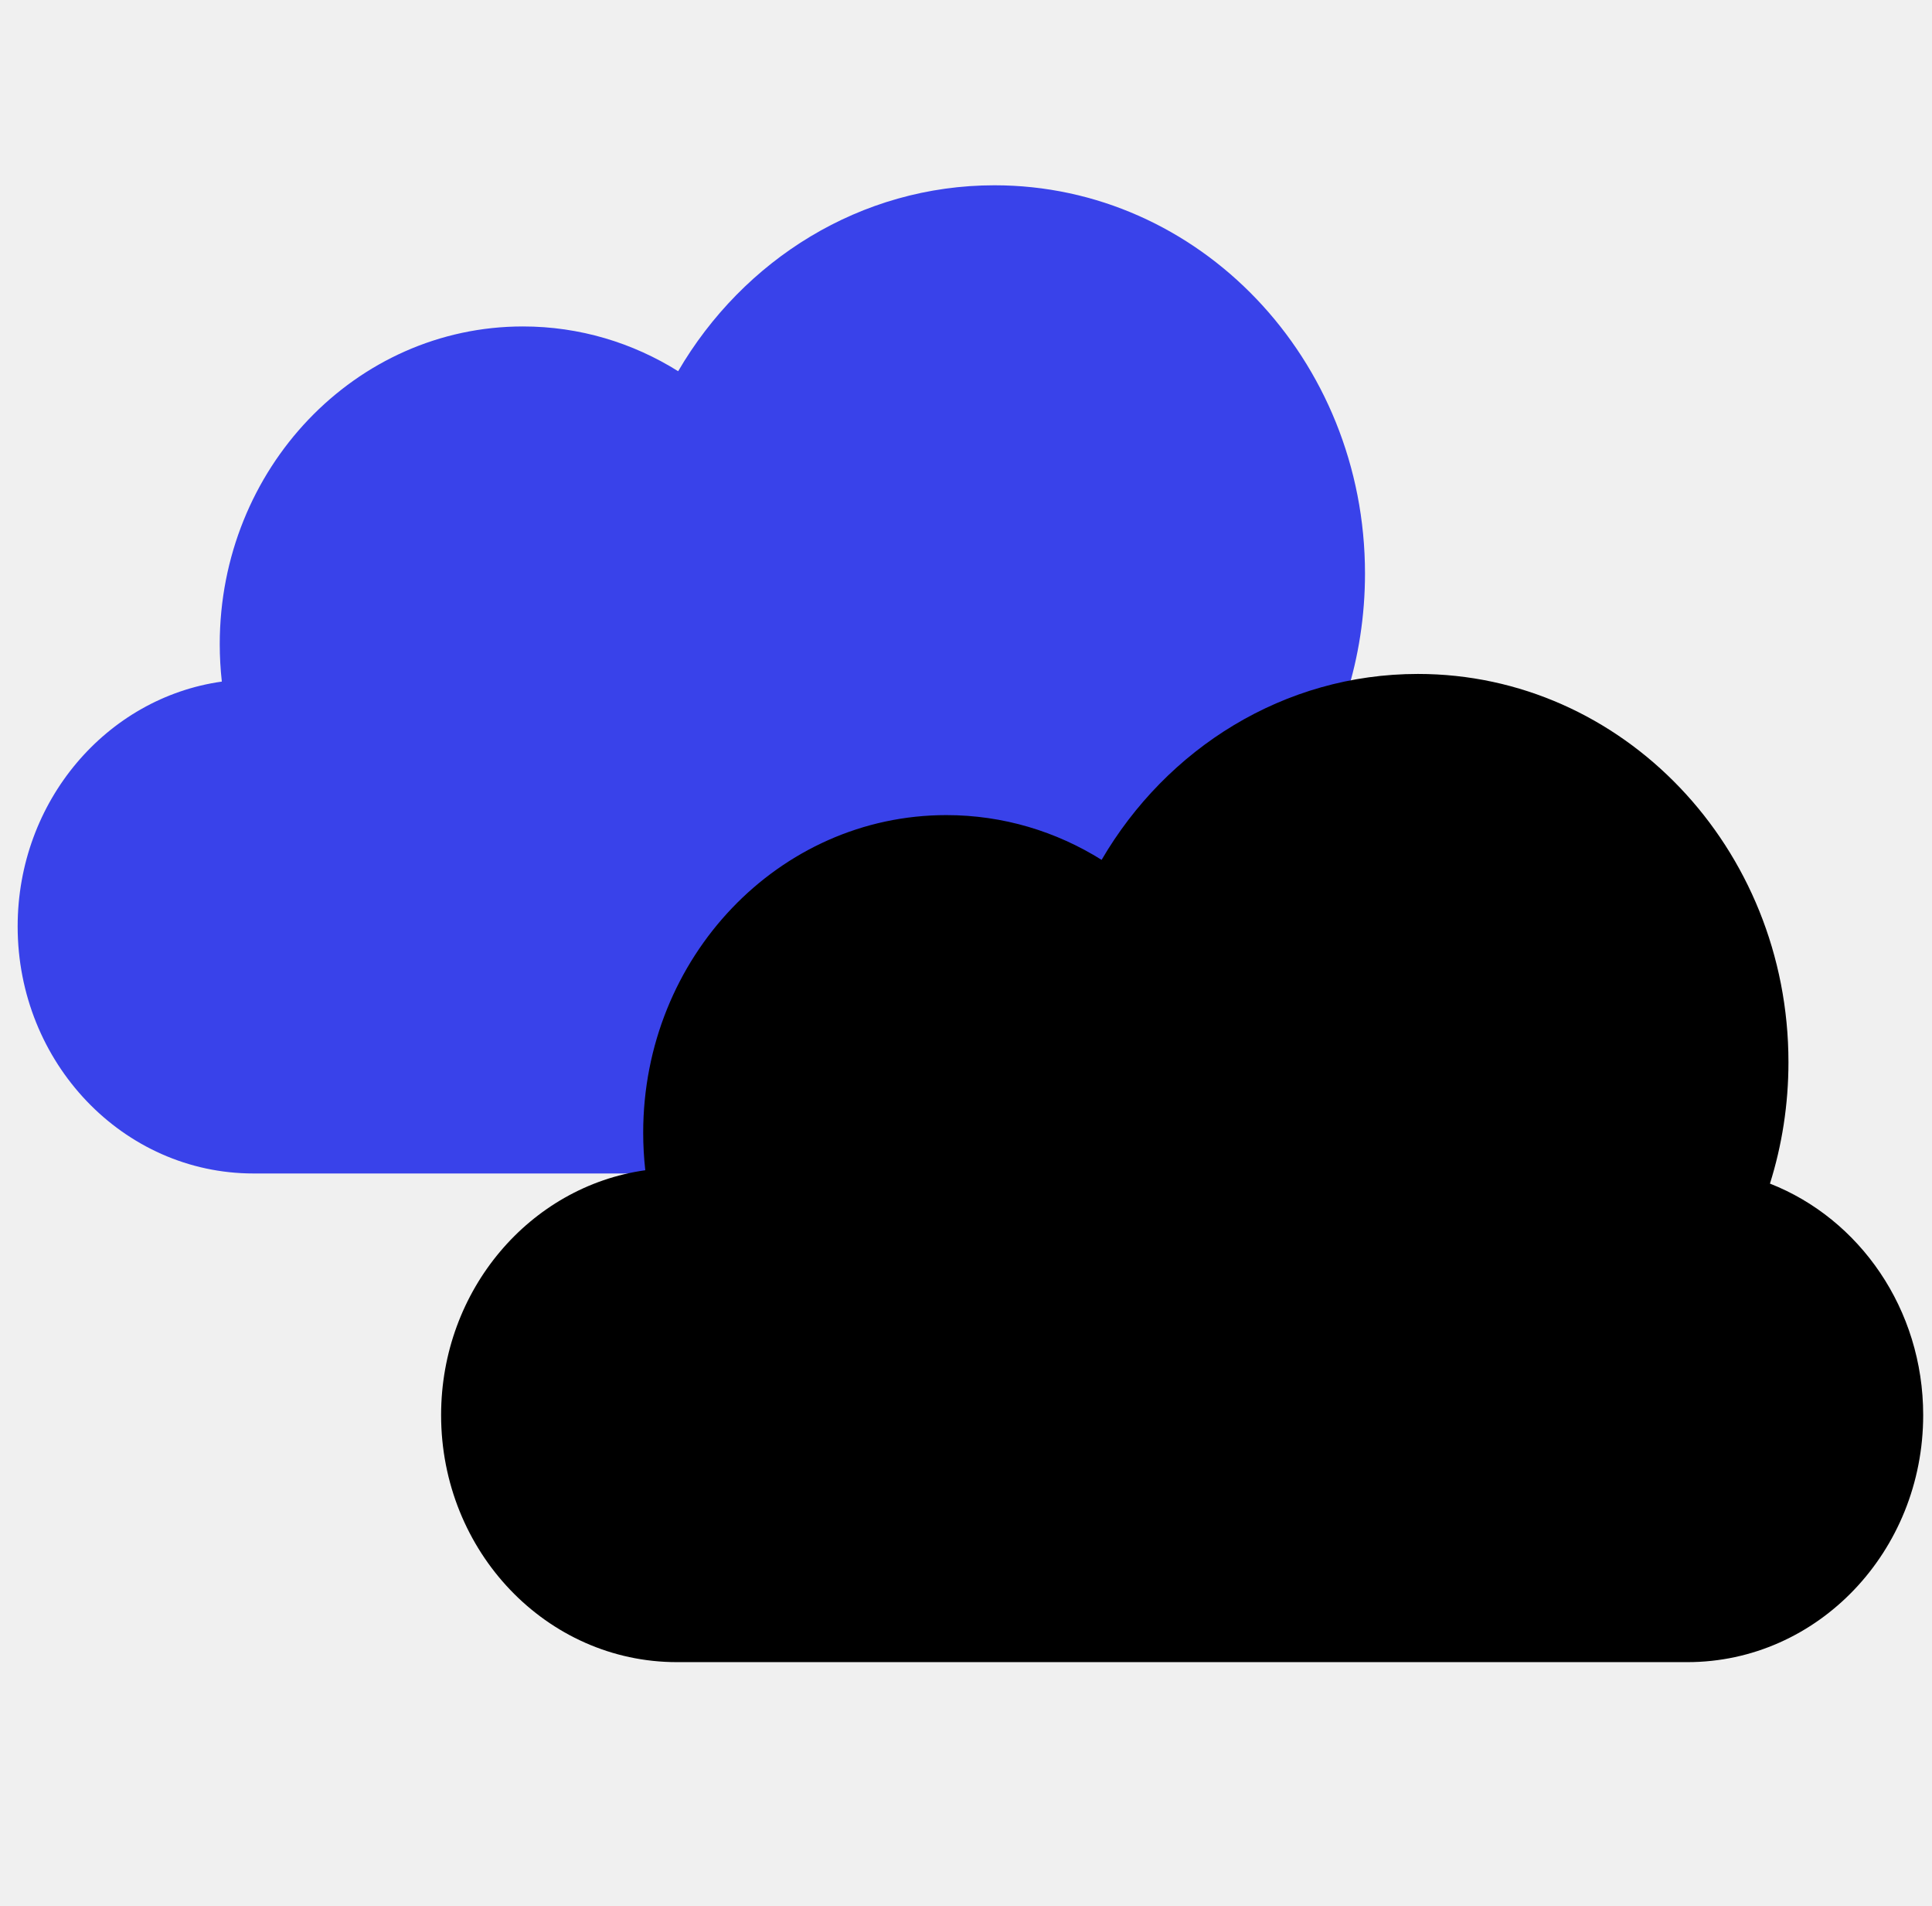
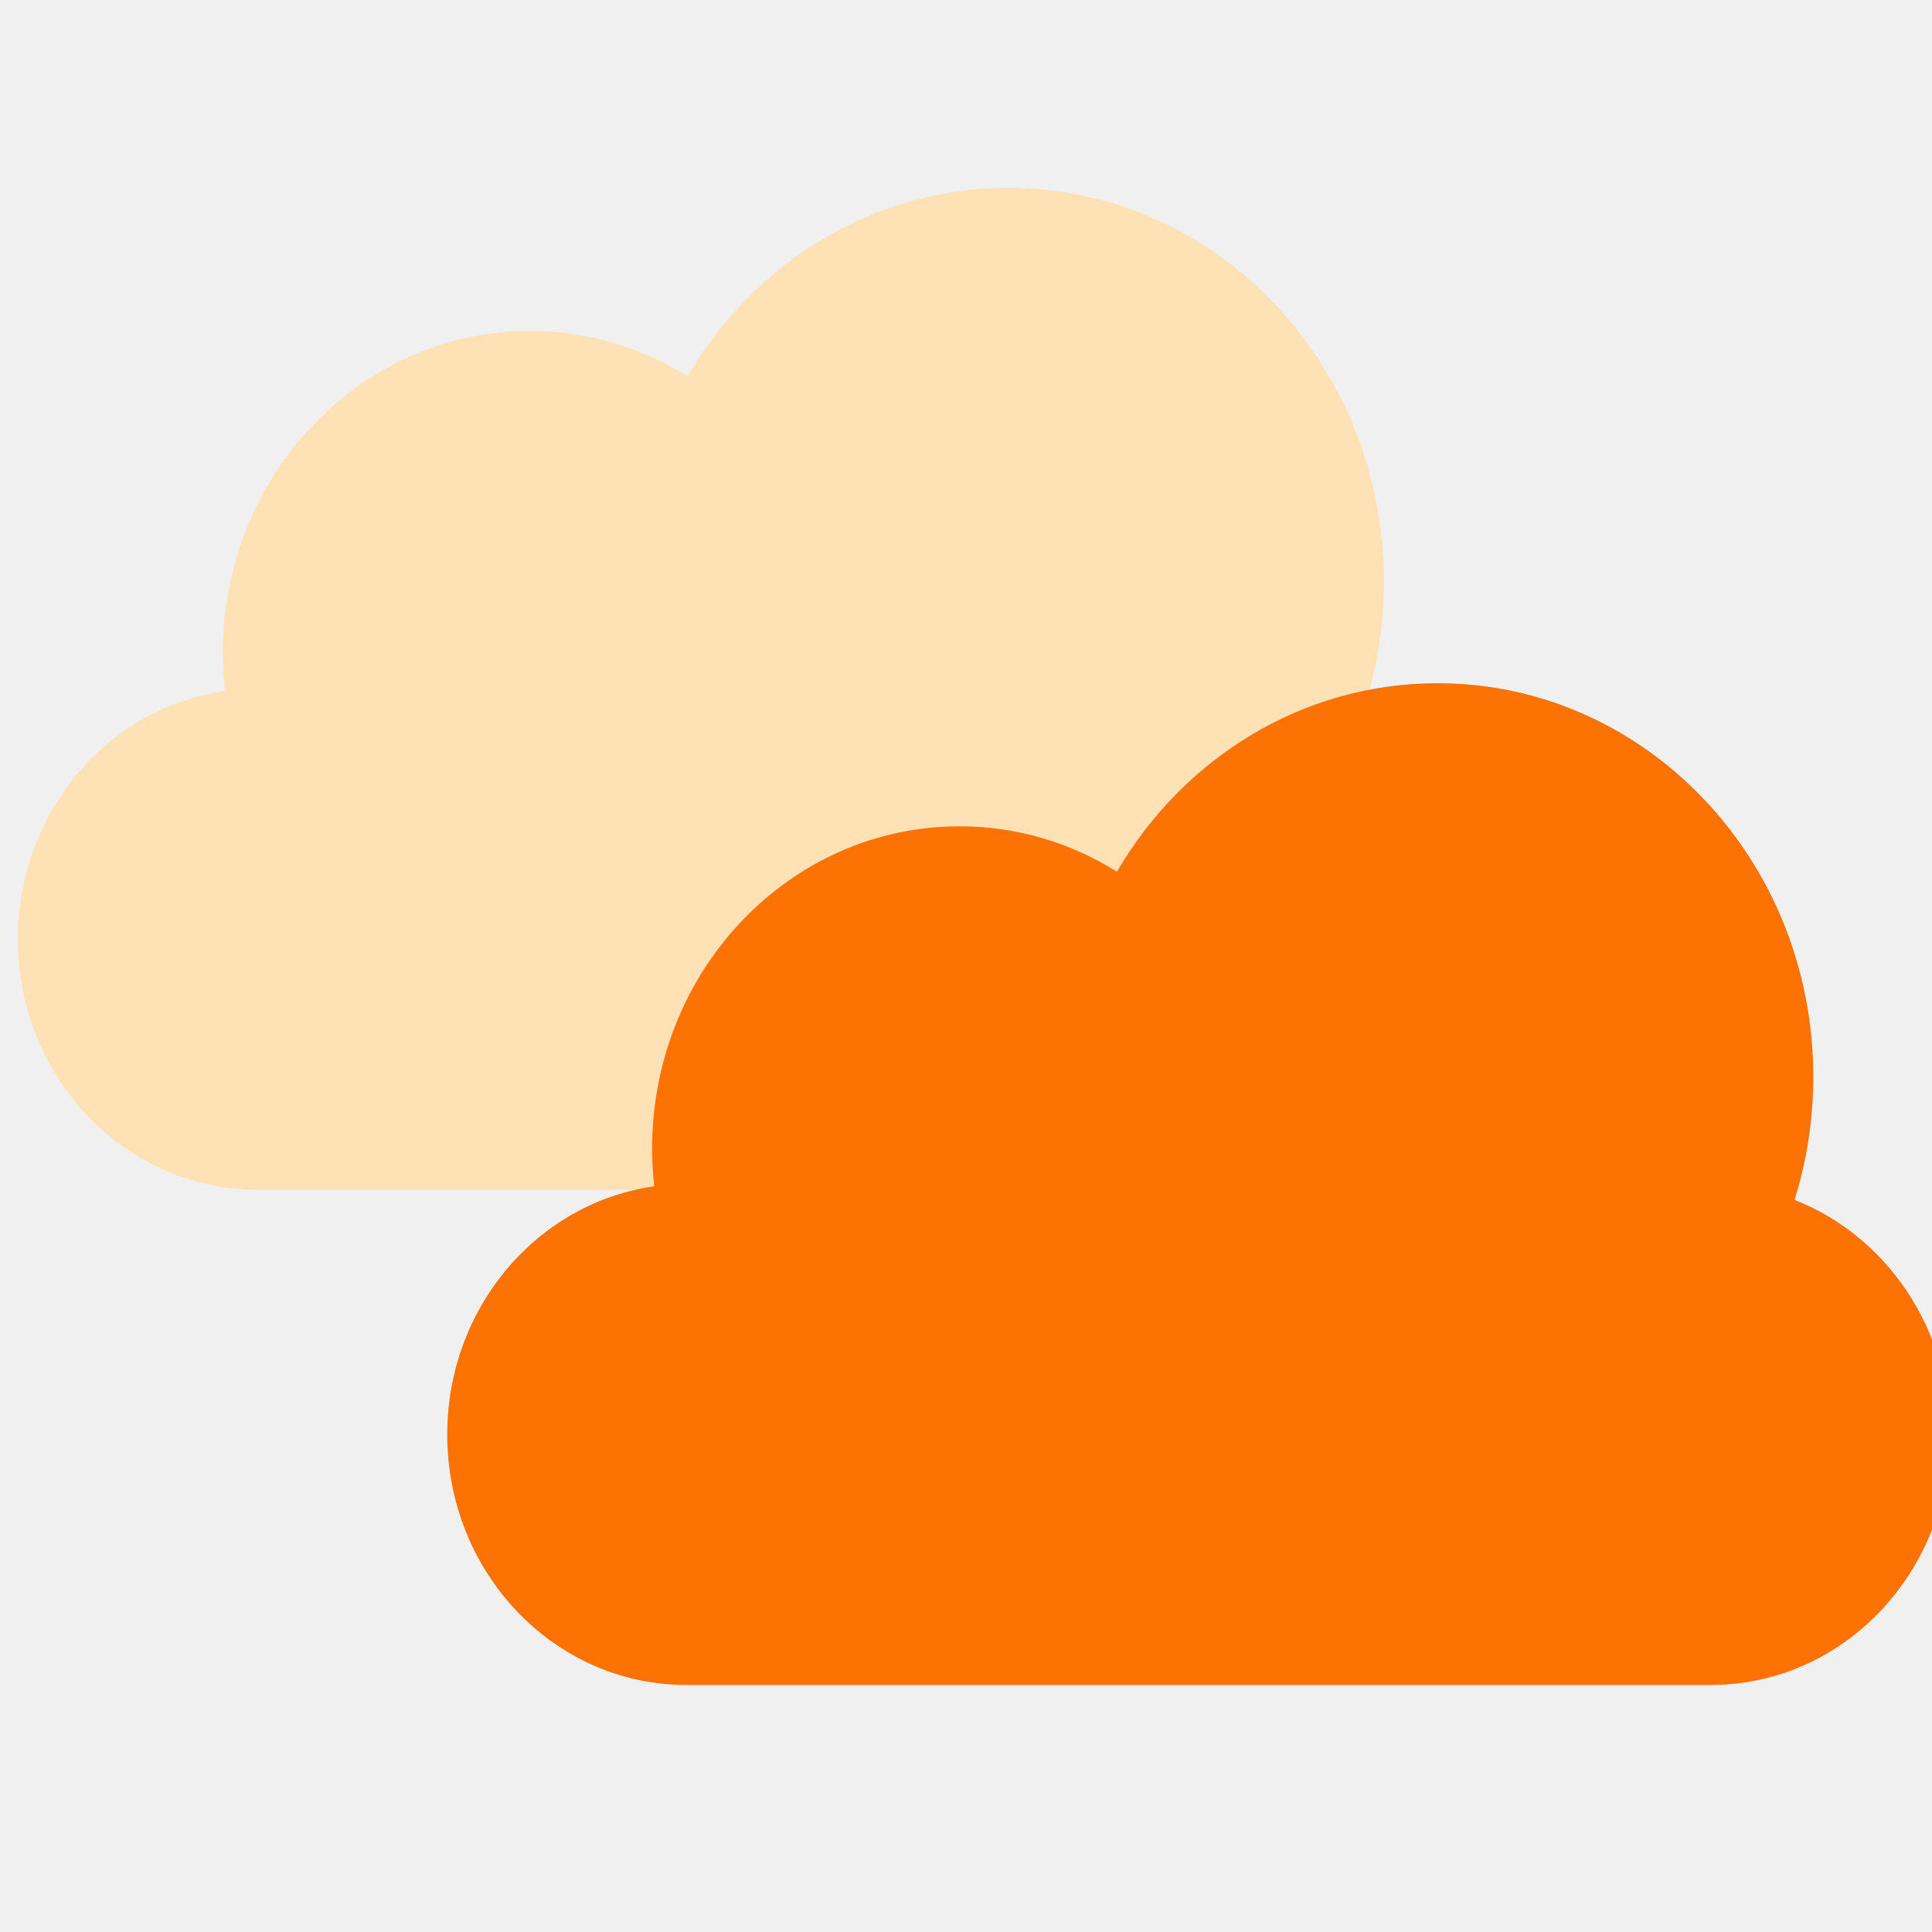
- <svg xmlns="http://www.w3.org/2000/svg" width="73" height="72" viewBox="0 0 73 72" fill="none">
+ <svg xmlns="http://www.w3.org/2000/svg" width="72" height="72" viewBox="0 0 72 72" fill="none">
  <g clip-path="url(#clip0_1884_868)">
-     <path d="M50.877 26.255C51.331 24.811 51.576 23.269 51.576 21.667C51.576 13.566 45.308 7 37.576 7C32.516 7 28.084 9.812 25.624 14.024C23.908 12.95 21.902 12.333 19.758 12.333C13.431 12.333 8.303 17.706 8.303 24.333C8.303 24.812 8.33 25.285 8.382 25.75C4.026 26.361 0.667 30.269 0.667 35C0.667 40.155 4.655 44.333 9.576 44.333H47.758C52.678 44.333 56.667 40.155 56.667 35C56.667 30.995 54.259 27.579 50.877 26.255Z" fill="#3942EA" />
-     <path d="M66.877 44.716C67.331 43.272 67.576 41.73 67.576 40.128C67.576 32.027 61.308 25.461 53.576 25.461C48.516 25.461 44.084 28.272 41.624 32.485C39.908 31.411 37.902 30.794 35.758 30.794C29.431 30.794 24.303 36.167 24.303 42.794C24.303 43.273 24.33 43.746 24.382 44.211C20.026 44.822 16.667 48.73 16.667 53.461C16.667 58.616 20.655 62.794 25.576 62.794H63.758C68.678 62.794 72.667 58.616 72.667 53.461C72.667 49.456 70.259 46.04 66.877 44.716Z" fill="black" />
+     <path d="M50.877 26.255C51.331 24.811 51.576 23.269 51.576 21.667C51.576 13.566 45.308 7 37.576 7C32.516 7 28.084 9.812 25.624 14.024C23.908 12.95 21.902 12.333 19.758 12.333C13.431 12.333 8.303 17.706 8.303 24.333C8.303 24.812 8.33 25.285 8.382 25.75C4.026 26.361 0.667 30.269 0.667 35C0.667 40.155 4.655 44.333 9.576 44.333H47.758C52.678 44.333 56.667 40.155 56.667 35C56.667 30.995 54.259 27.579 50.877 26.255Z" fill="#FEE1B4" />
+     <path d="M66.877 44.716C67.331 43.272 67.576 41.73 67.576 40.128C67.576 32.027 61.308 25.461 53.576 25.461C48.516 25.461 44.084 28.272 41.624 32.485C39.908 31.411 37.902 30.794 35.758 30.794C29.431 30.794 24.303 36.167 24.303 42.794C24.303 43.273 24.33 43.746 24.382 44.211C20.026 44.822 16.667 48.73 16.667 53.461C16.667 58.616 20.655 62.794 25.576 62.794H63.758C68.678 62.794 72.667 58.616 72.667 53.461C72.667 49.456 70.259 46.04 66.877 44.716Z" fill="#FC7303" />
  </g>
  <defs>
    <clipPath id="clip0_1884_868">
      <rect width="72" height="72" fill="white" transform="translate(0.666687)" />
    </clipPath>
  </defs>
</svg>
